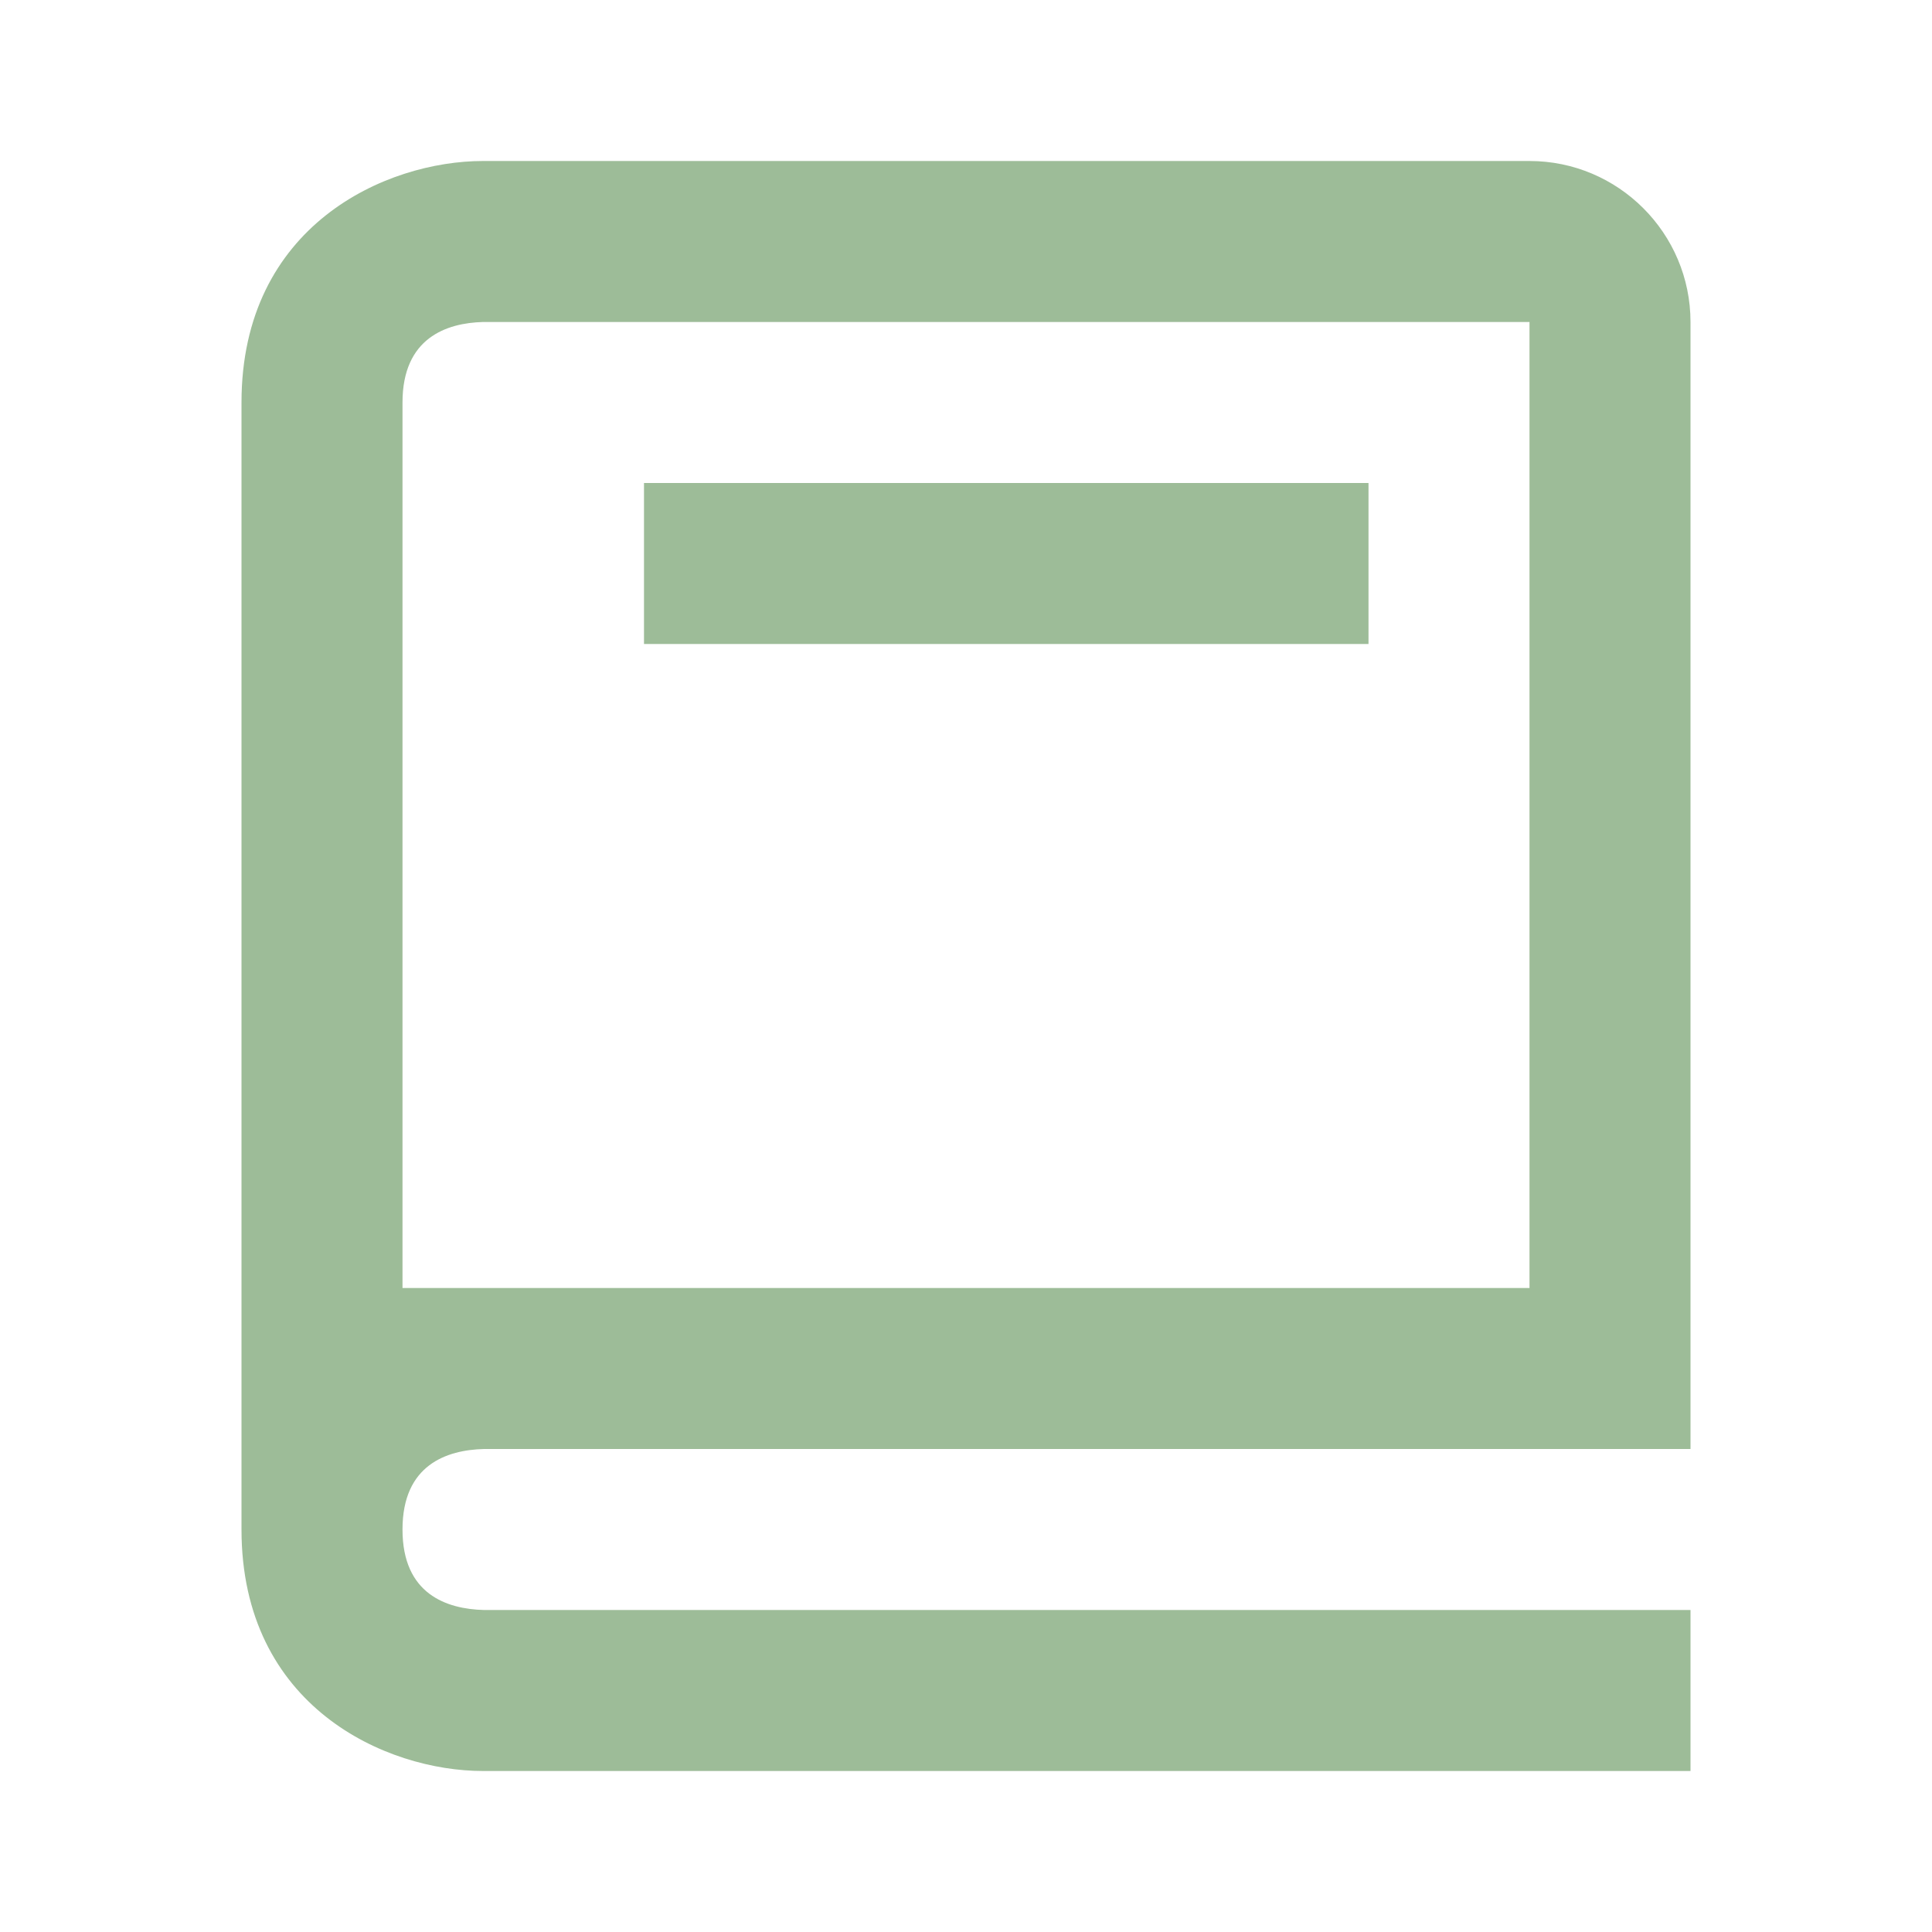
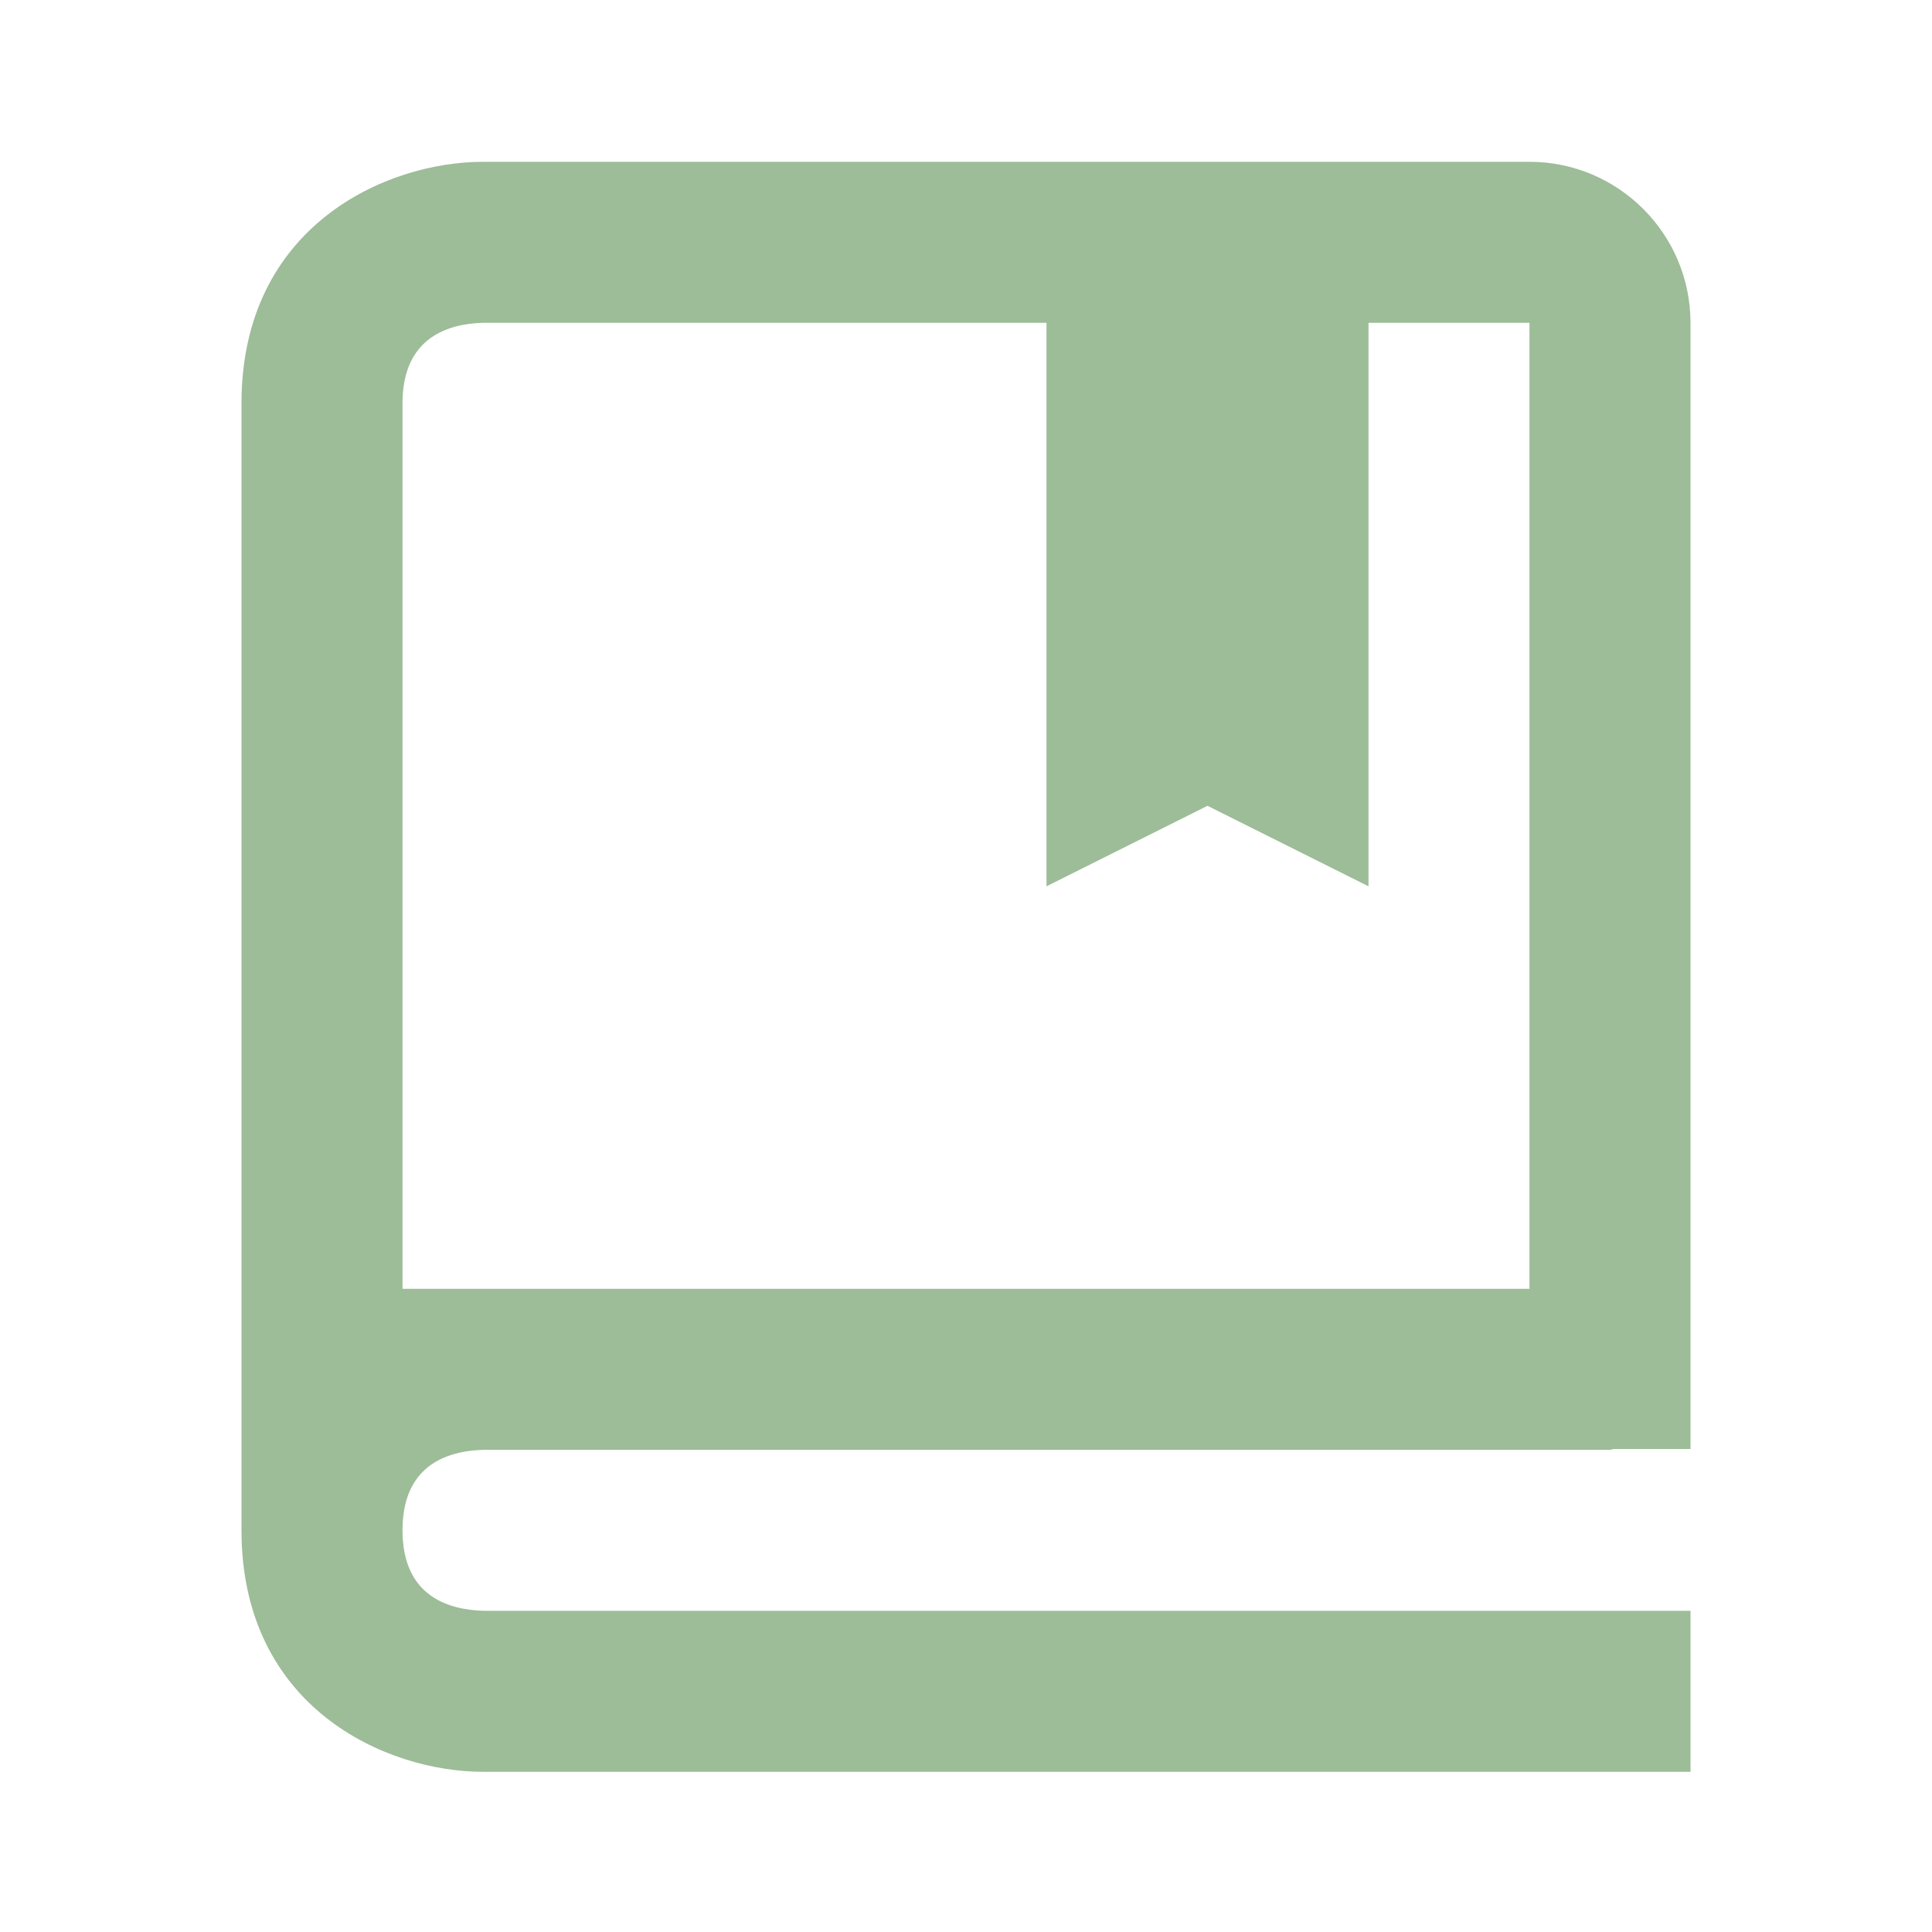
<svg xmlns="http://www.w3.org/2000/svg" width="24" height="24" viewBox="0 0 24 24" style="fill: #9DBC98;transform: ;msFilter:;">
-   <path d="M6 22h15v-2H6.012C5.55 19.988 5 19.805 5 19s.55-.988 1.012-1H21V4c0-1.103-.897-2-2-2H6c-1.206 0-3 .799-3 3v14c0 2.201 1.794 3 3 3zM5 8V5c0-.805.55-.988 1-1h13v12H5V8z" />
-   <path d="M8 6h9v2H8z" />
+   <path d="M19 2.01H6c-1.206 0-3 .799-3 3v14c0 2.201 1.794 3 3 3h15v-2H6.012C5.55 19.998 5 19.815 5 19.01c0-.101.009-.191.024-.273.112-.575.583-.717.987-.727H20c.018 0 .031-.009.049-.01H21V4.01c0-1.103-.897-2-2-2zm0 14H5v-11c0-.806.55-.988 1-1h7v7l2-1 2 1v-7h2v12z" />
</svg>
